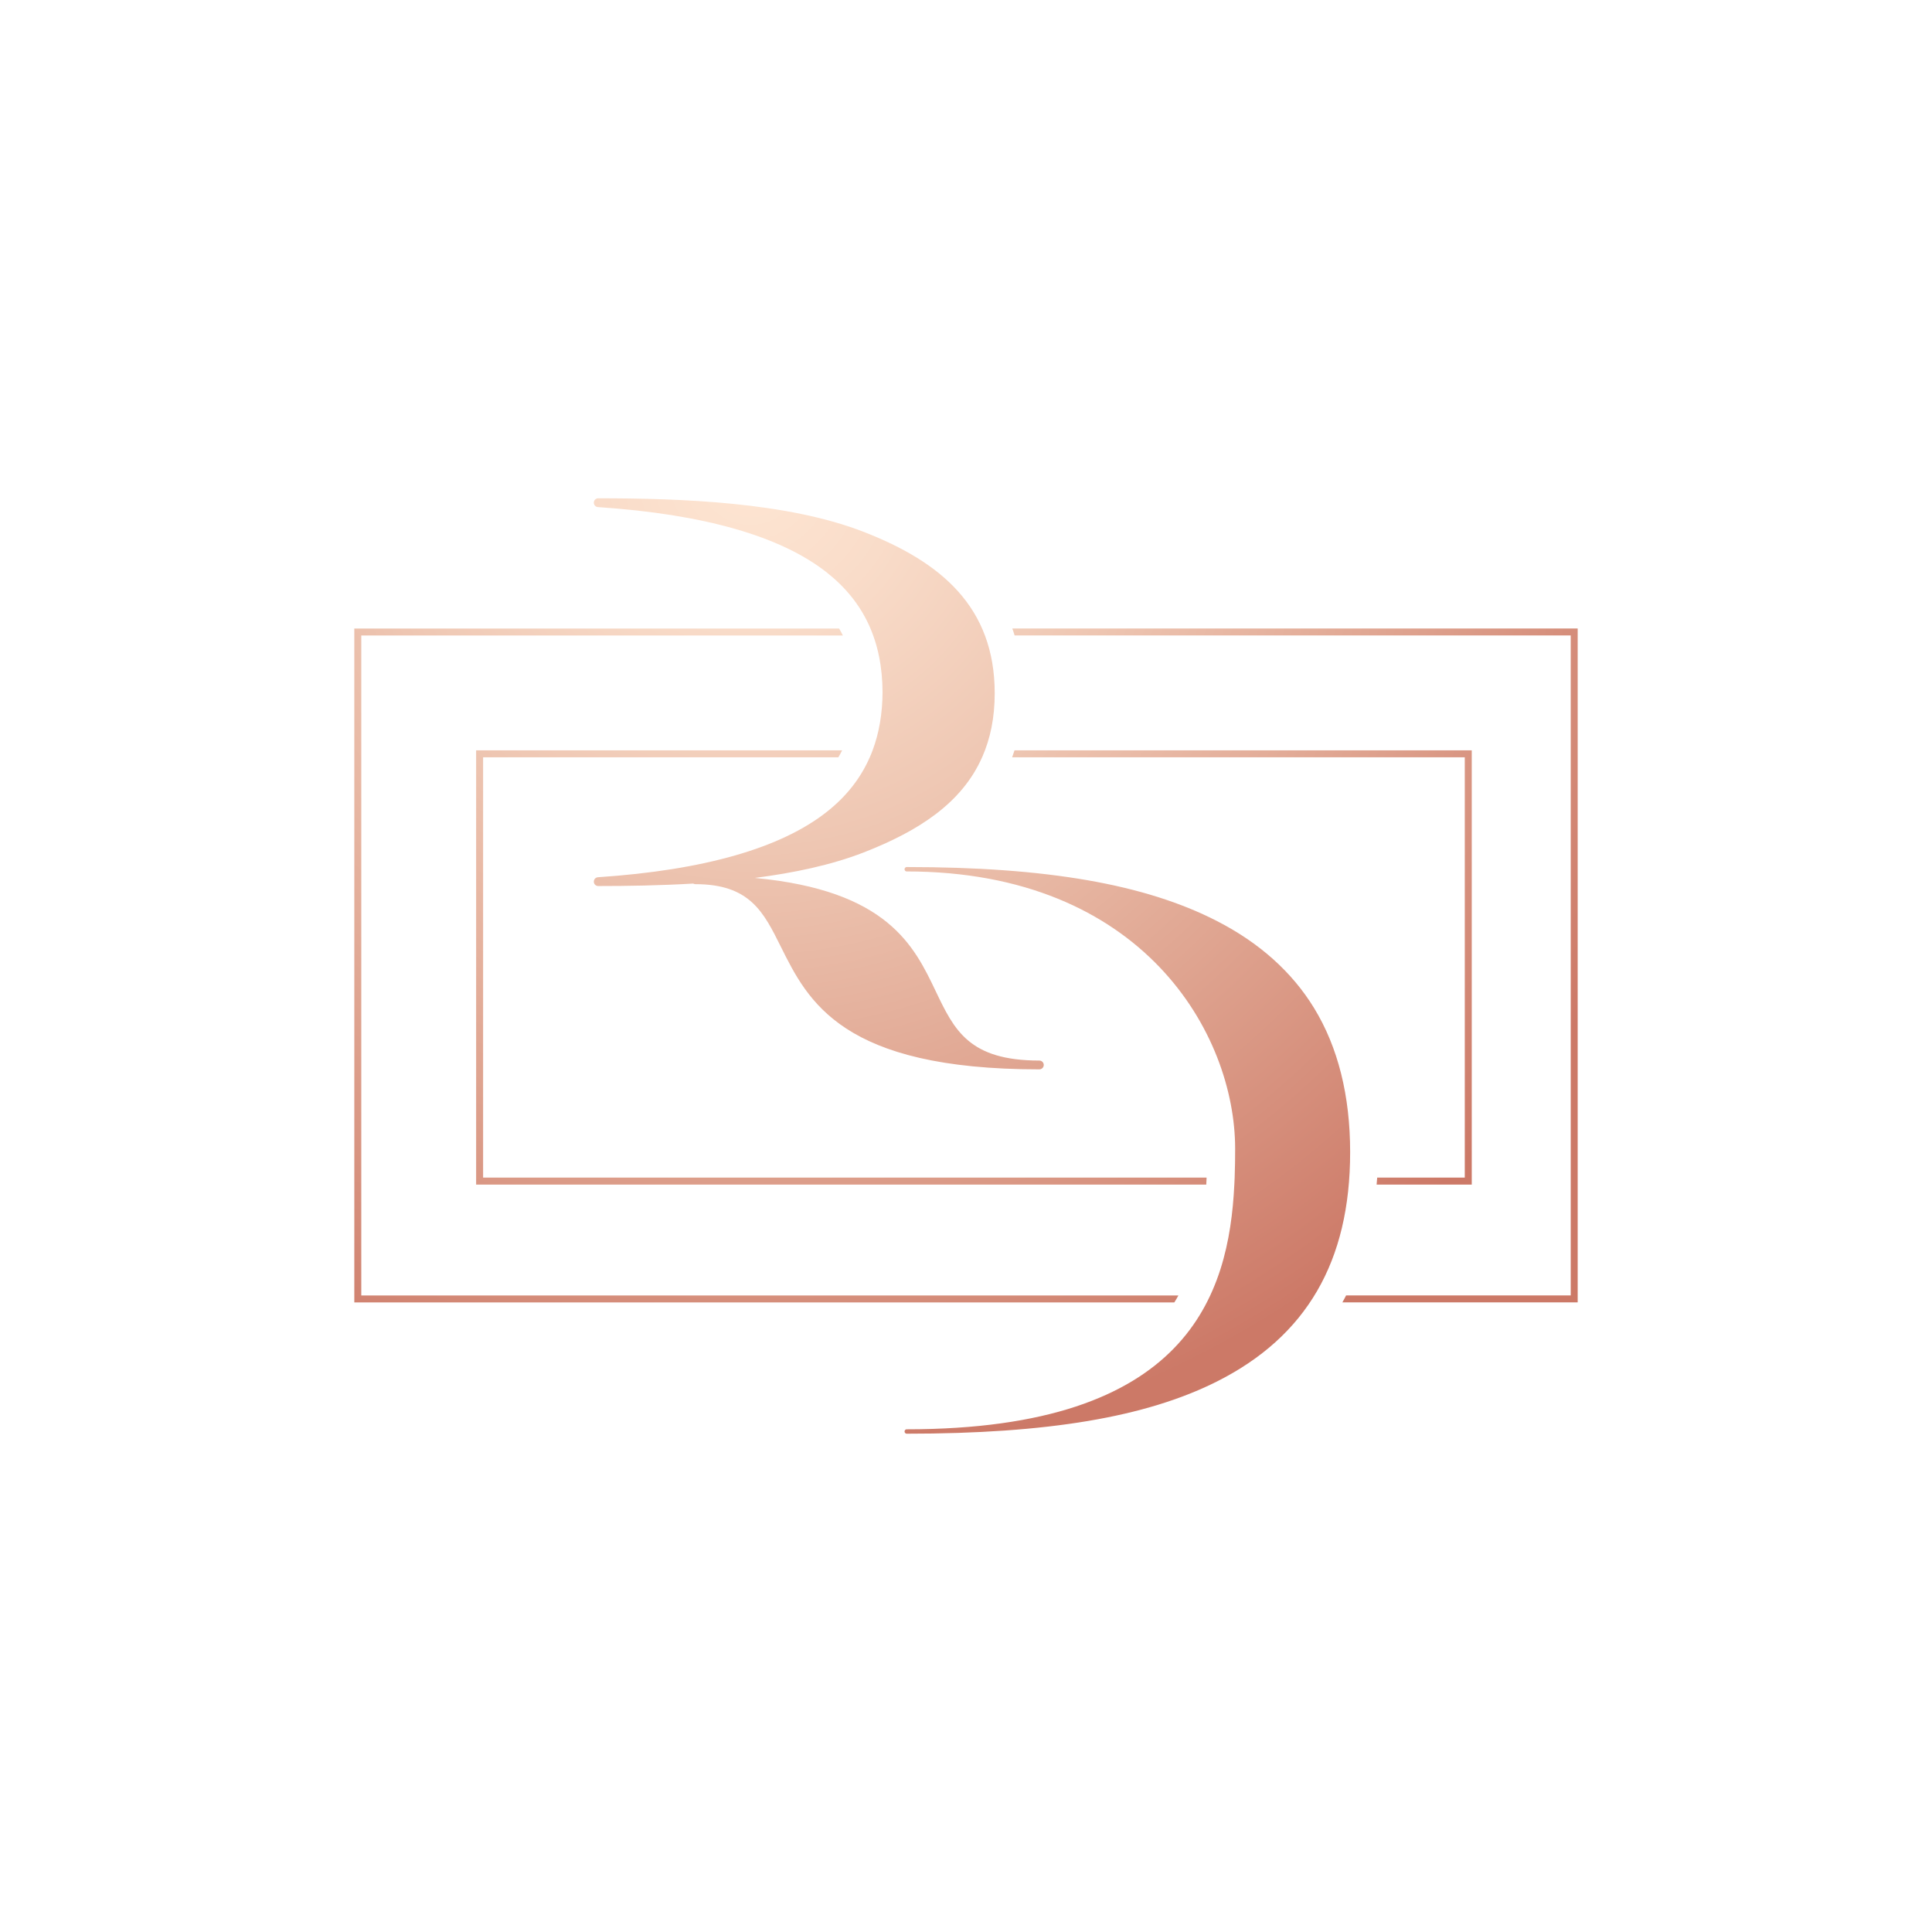
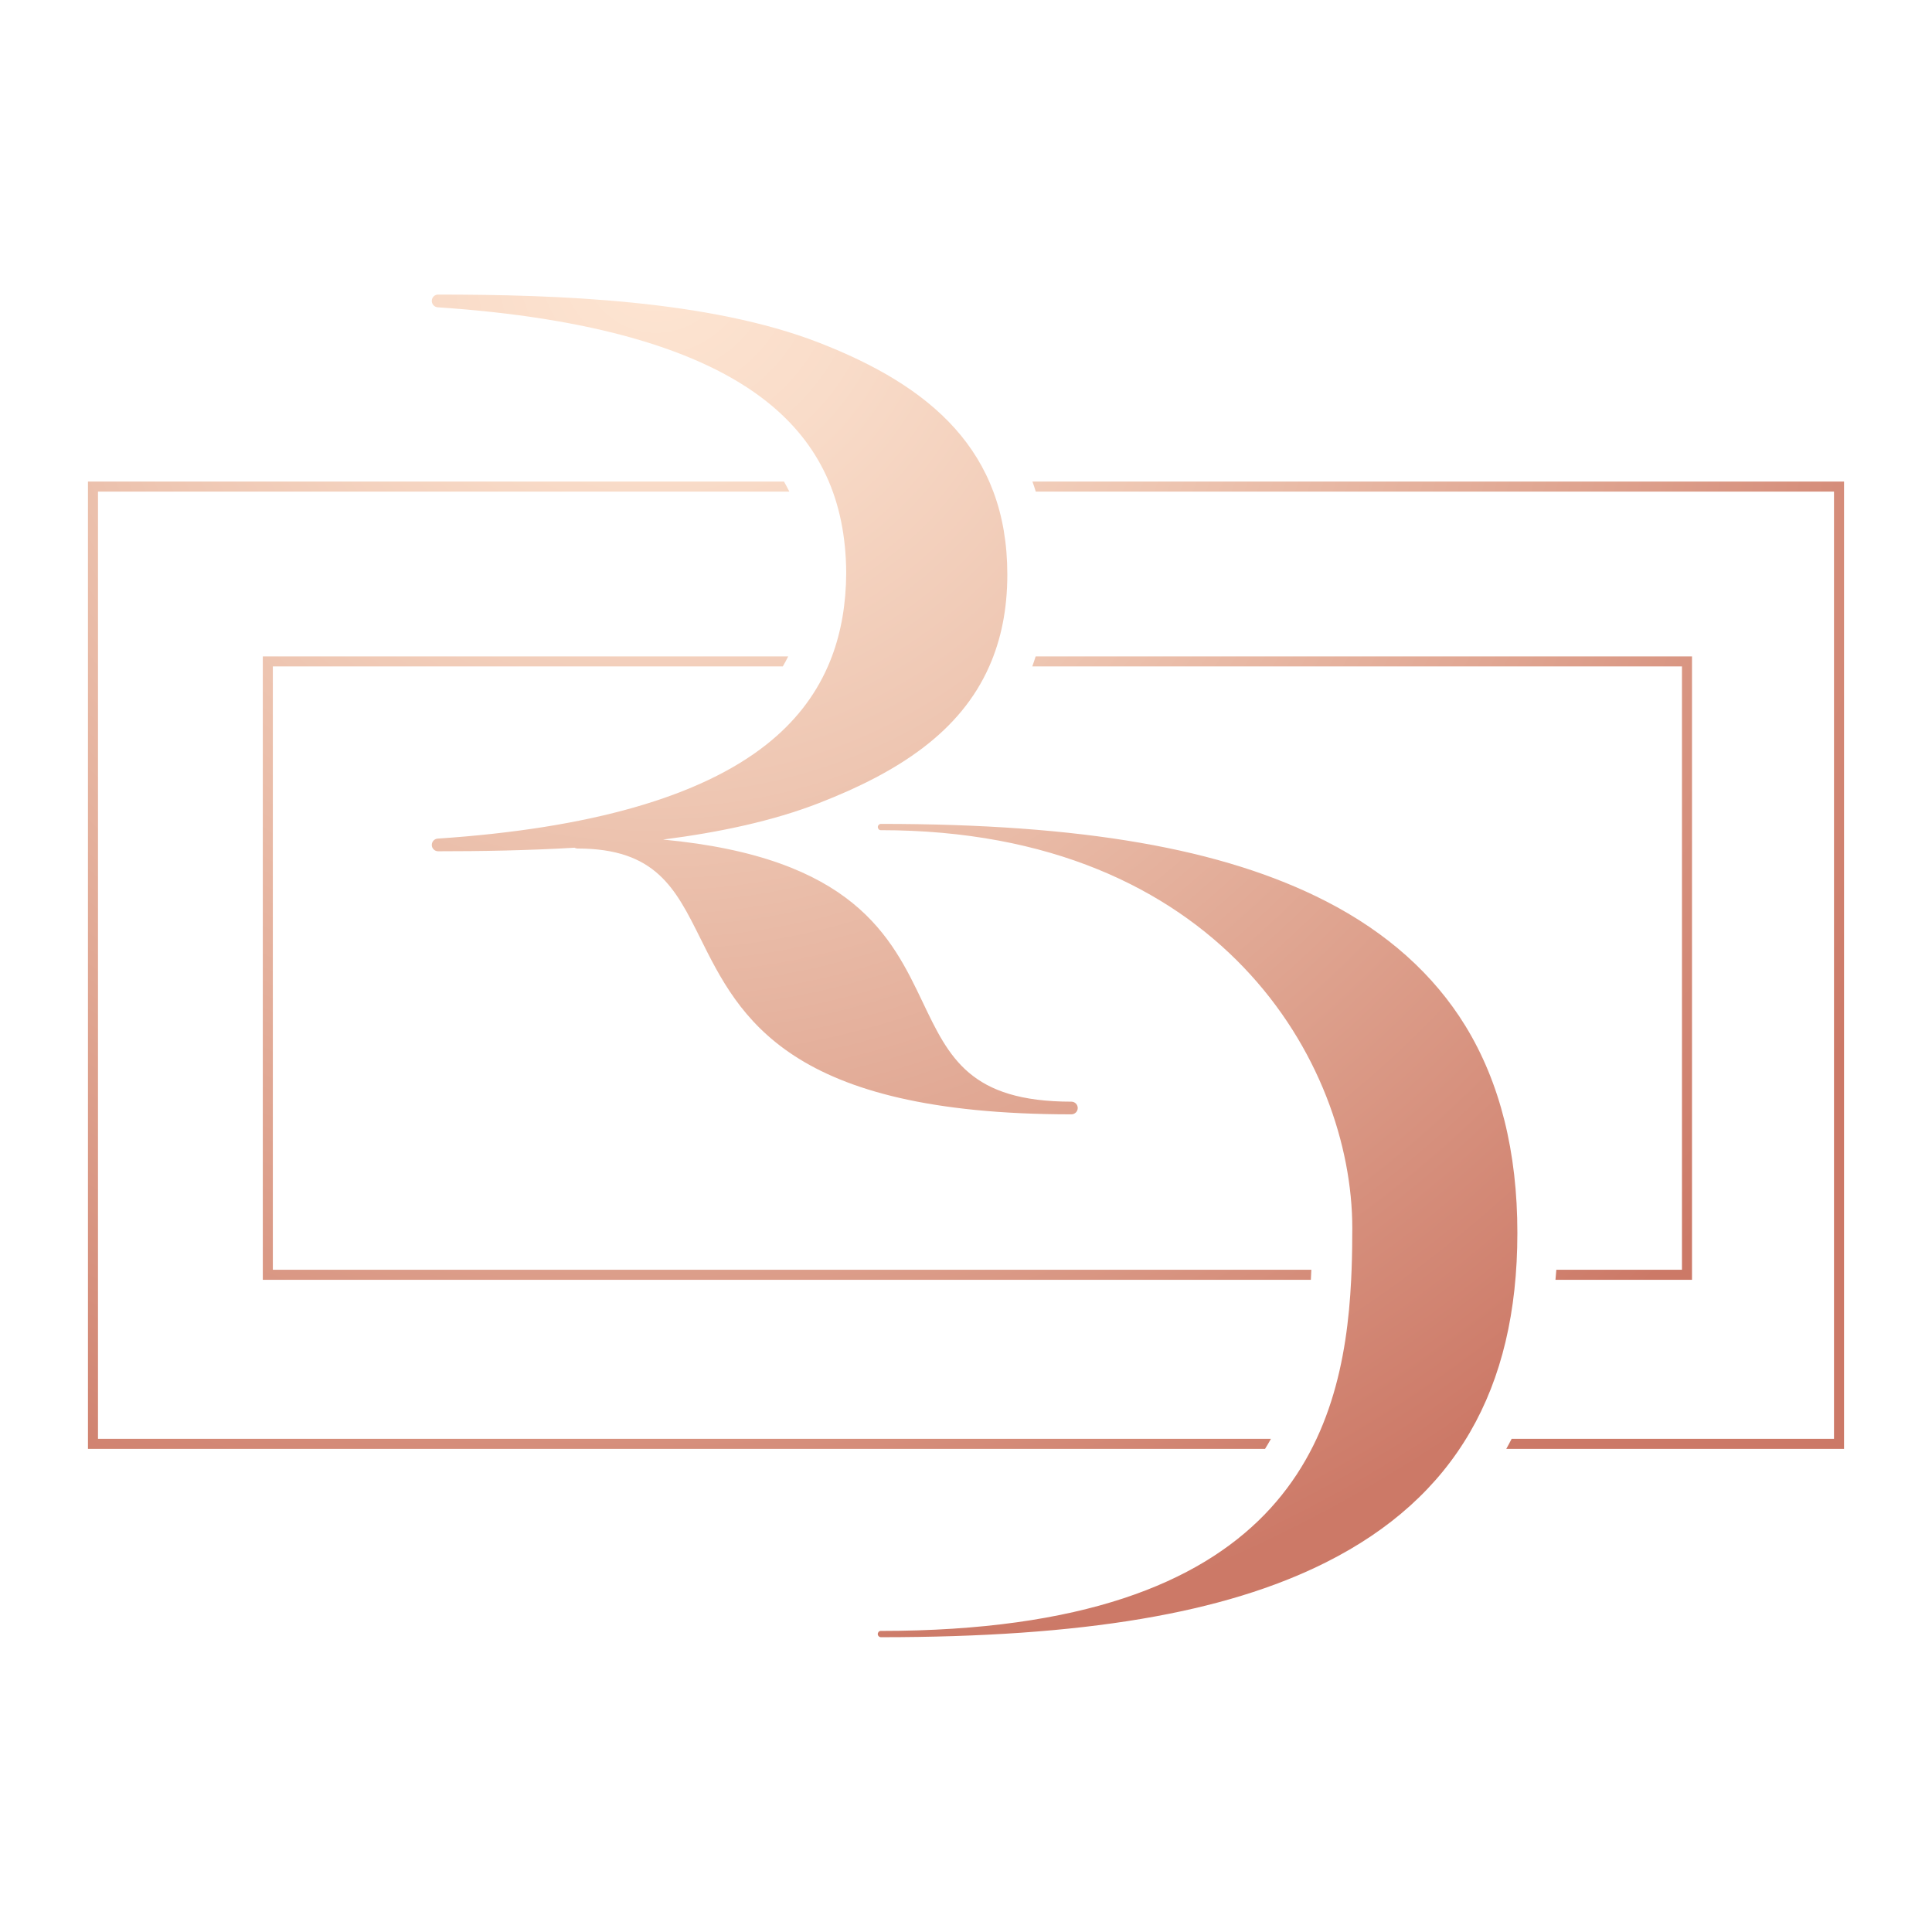
<svg xmlns="http://www.w3.org/2000/svg" version="1.1" id="Layer_1" x="0px" y="0px" viewBox="0 0 360 360" enable-background="new 0 0 360 360" xml:space="preserve">
  <g>
-     <radialGradient id="SVGID_1_" cx="139.805" cy="88.074" r="191.753" gradientUnits="userSpaceOnUse">
+     <radialGradient id="SVGID_1_" cx="122.303" cy="48.047" r="275.247" gradientUnits="userSpaceOnUse">
      <stop offset="6.211110e-07" style="stop-color:#FEE6D3" />
      <stop offset="0.145" style="stop-color:#F9DCC9" />
      <stop offset="0.368" style="stop-color:#EEC6B2" />
      <stop offset="0.641" style="stop-color:#DFA490" />
      <stop offset="0.951" style="stop-color:#CD7B69" />
      <stop offset="0.965" style="stop-color:#CC7967" />
    </radialGradient>
-     <path fill="url(#SVGID_1_)" d="M272.94,219.43v-78.32H188.6c0.15-0.43,0.3-0.86,0.44-1.3h85.2v80.92h-17.73   c0.04-0.43,0.08-0.86,0.11-1.3H272.94z M156.22,141.11c0.25-0.42,0.48-0.86,0.7-1.3h-68.2v80.92h136.05   c0.02-0.43,0.04-0.87,0.06-1.3H90.02v-78.32H156.22z M111.42,94.49c19.76,1.32,34.12,5.43,42.69,12.22   c6.91,5.48,10.29,12.76,10.34,22.26c-0.02,4-0.64,7.59-1.85,10.84l0,0c-0.16,0.44-0.34,0.87-0.53,1.3h0   c-1.71,3.91-4.35,7.27-7.96,10.13c-8.57,6.79-22.93,10.9-42.69,12.22c-0.44,0.03-0.78,0.4-0.77,0.85c0.01,0.44,0.38,0.79,0.82,0.79   c5.52,0,11.57-0.1,17.7-0.46c0.12,0.06,0.24,0.11,0.38,0.11c10.15,0,12.71,5.14,15.95,11.66c5.07,10.18,11.37,22.85,48.17,22.85   c0.45,0,0.82-0.37,0.82-0.82c0-0.45-0.37-0.82-0.82-0.82c-13.14,0-15.86-5.7-19.31-12.92c-4.05-8.48-8.98-18.78-33.71-21.11   c7.24-0.93,14.24-2.4,20.26-4.74c10.3-4.01,18.33-9.23,22.09-17.74l0,0c0.01-0.02,0.02-0.04,0.03-0.06   c1.49-3.39,2.32-7.29,2.32-11.86c0-16.09-10.02-24.49-24.43-30.09c-14.25-5.54-33.91-6.25-49.45-6.25c-0.44,0-0.81,0.35-0.82,0.79   C110.64,94.09,110.98,94.46,111.42,94.49z M244.85,187.82c-4.1-6.7-10.2-12.16-18.13-16.22c-13.35-6.85-31.71-10.04-57.76-10.04   c-0.22,0-0.4,0.17-0.41,0.39c-0.01,0.22,0.16,0.43,0.38,0.43c44.06,0,61.22,30.32,61.22,51.65c0,1.75-0.02,3.56-0.09,5.41   c-0.02,0.43-0.03,0.86-0.06,1.29l0,0c-1.01,20.56-8.65,45.6-61.07,45.6c-0.22,0-0.39,0.21-0.38,0.43c0.01,0.22,0.19,0.39,0.41,0.39   c26.21,0,44.56-3.08,57.76-9.71c16.73-8.4,24.86-22.38,24.86-42.76C251.58,204.15,249.32,195.12,244.85,187.82z M219.58,241.39   H67.32V118.42h89.74c-0.21-0.45-0.46-0.87-0.7-1.3H66.02v125.57h152.8C219.09,242.26,219.34,241.82,219.58,241.39z M188.63,117.11   c0.15,0.43,0.3,0.86,0.43,1.3h103.62v122.97h-41.85c-0.23,0.44-0.45,0.87-0.7,1.3h43.85V117.11H188.63z" />
+     <path fill="url(#SVGID_1_)" d="M313.41,236.6V124.18H192.35c0.22-0.61,0.43-1.23,0.63-1.87h122.3v116.16h-25.44   c0.05-0.62,0.11-1.24,0.16-1.87H313.41z M145.86,124.18c0.36-0.61,0.69-1.23,1.01-1.87h-97.9v116.16h195.29   c0.03-0.62,0.06-1.25,0.09-1.87H50.84V124.18H145.86z M81.56,57.26c28.36,1.89,48.97,7.79,61.27,17.54   c9.92,7.86,14.77,18.31,14.85,31.96c-0.03,5.74-0.92,10.9-2.66,15.55l0,0c-0.24,0.63-0.49,1.26-0.76,1.87h0   c-2.46,5.61-6.24,10.43-11.43,14.54c-12.3,9.75-32.91,15.65-61.27,17.54c-0.63,0.04-1.12,0.58-1.1,1.22   c0.02,0.64,0.54,1.14,1.18,1.14c7.93,0,16.6-0.14,25.41-0.66c0.17,0.09,0.35,0.15,0.55,0.15c14.57,0,18.24,7.38,22.9,16.73   c7.27,14.62,16.32,32.8,69.14,32.8c0.65,0,1.18-0.53,1.18-1.18c0-0.65-0.53-1.18-1.18-1.18c-18.87,0-22.77-8.18-27.71-18.54   c-5.81-12.17-12.88-26.96-48.38-30.3c10.39-1.33,20.44-3.44,29.08-6.81c14.79-5.75,26.31-13.25,31.7-25.46l0,0   c0.01-0.03,0.03-0.06,0.04-0.09c2.14-4.87,3.33-10.46,3.33-17.02c0-23.09-14.38-35.15-35.07-43.2   c-20.45-7.95-48.68-8.97-70.99-8.97c-0.64,0-1.16,0.5-1.18,1.14C80.44,56.68,80.93,57.22,81.56,57.26z M273.09,191.22   c-5.89-9.62-14.64-17.45-26.02-23.29c-19.17-9.83-45.51-14.41-82.91-14.41c-0.32,0-0.58,0.25-0.59,0.56   c-0.01,0.32,0.22,0.61,0.54,0.61c63.24,0,87.87,43.52,87.87,74.14c0,2.51-0.03,5.11-0.13,7.76c-0.02,0.62-0.05,1.24-0.08,1.86l0,0   c-1.45,29.51-12.42,65.45-87.67,65.45c-0.32,0-0.55,0.3-0.54,0.61s0.27,0.56,0.59,0.56c37.62,0,63.97-4.43,82.91-13.94   c24.01-12.05,35.68-32.13,35.68-61.38C282.75,214.67,279.5,201.7,273.09,191.22z M236.82,268.11H18.26V91.6h128.82   c-0.3-0.64-0.66-1.25-1-1.87H16.39v180.25h219.33C236.11,269.37,236.46,268.74,236.82,268.11z M192.38,89.73   c0.22,0.61,0.43,1.23,0.62,1.87h148.74v176.51h-60.07c-0.33,0.63-0.65,1.26-1,1.87h62.94V89.73H192.38z" />
  </g>
</svg>
